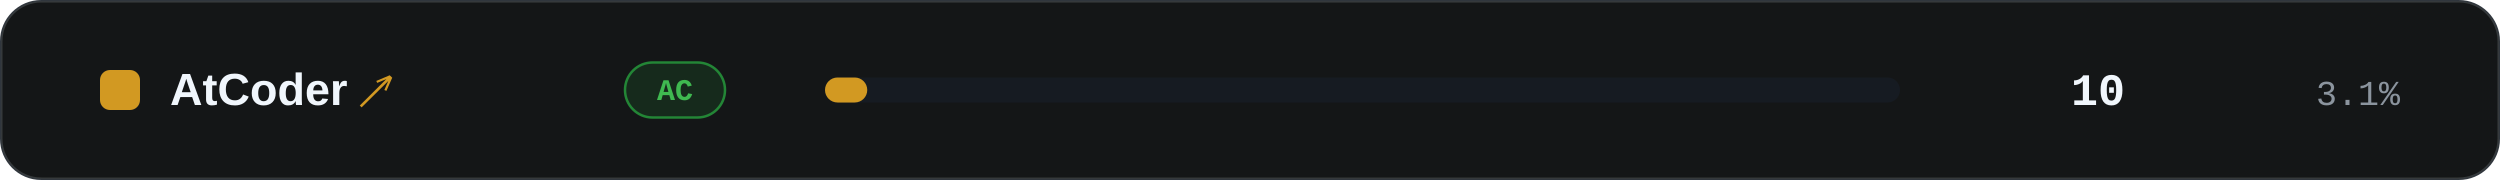
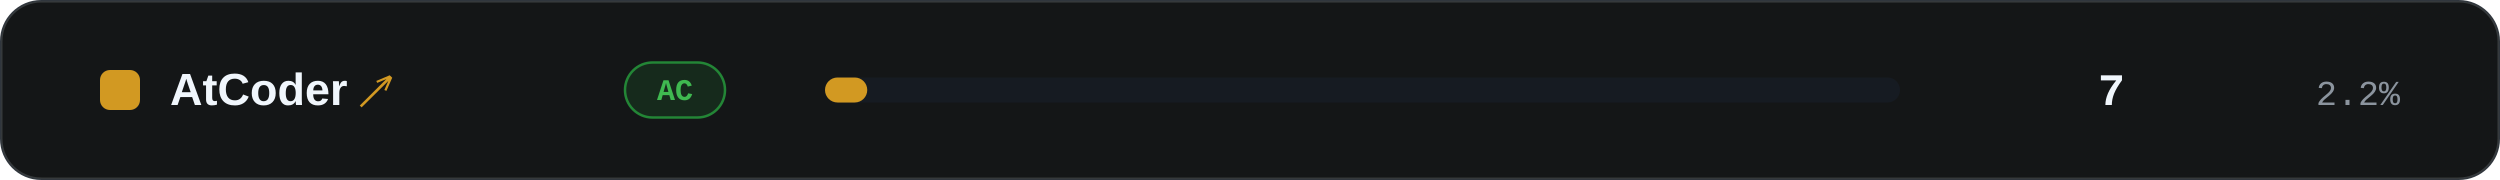
- <svg xmlns="http://www.w3.org/2000/svg" width="1000" height="72" viewBox="0 0 1000 72" role="img" aria-label="AtCoder: Accepted x 10, 3.1%. Opens profile.">
+ <svg xmlns="http://www.w3.org/2000/svg" width="1000" height="72" viewBox="0 0 1000 72" role="img" aria-label="AtCoder: Accepted x 7, 2.2%. Opens profile.">
  <rect x="0.5" y="0.5" width="999" height="71" rx="16" fill="#0d1117" stroke="#30363d" />
  <rect x="0.5" y="0.5" width="999" height="71" rx="16" fill="#d29922" fill-opacity="0.04" />
  <rect x="40" y="28" width="16" height="16" rx="4" fill="#d29922" />
  <text font-family="'Segoe UI','Helvetica Neue',Arial,sans-serif" x="68" y="42" font-size="18" font-weight="600" fill="#f0f6fc">AtCoder <tspan fill="#d29922">↗</tspan>
  </text>
  <rect x="250" y="25" width="40" height="22" rx="11" fill="#238636" fill-opacity="0.18" stroke="#238636" />
  <text font-family="Consolas,'SFMono-Regular','Courier New',monospace" x="270" y="40" font-size="12" font-weight="700" fill="#3fb950" text-anchor="middle">AC</text>
  <rect x="330" y="31" width="430" height="10" rx="5" fill="#161b22" />
  <rect x="330" y="31" width="16.9" height="10" rx="5" fill="#d29922">
    <animate attributeName="width" from="0" to="16.9" dur="0.9s" begin="0.36s" fill="freeze" />
  </rect>
-   <text font-family="Consolas,'SFMono-Regular','Courier New',monospace" x="850" y="42" font-size="18" font-weight="700" fill="#f0f6fc" text-anchor="end">10</text>
-   <text font-family="Consolas,'SFMono-Regular','Courier New',monospace" x="960" y="42" font-size="14" fill="#8b949e" text-anchor="end">3.1%</text>
+   <text font-family="Consolas,'SFMono-Regular','Courier New',monospace" x="850" y="42" font-size="18" font-weight="700" fill="#f0f6fc" text-anchor="end">7</text>
+   <text font-family="Consolas,'SFMono-Regular','Courier New',monospace" x="960" y="42" font-size="14" fill="#8b949e" text-anchor="end">2.2%</text>
</svg>
